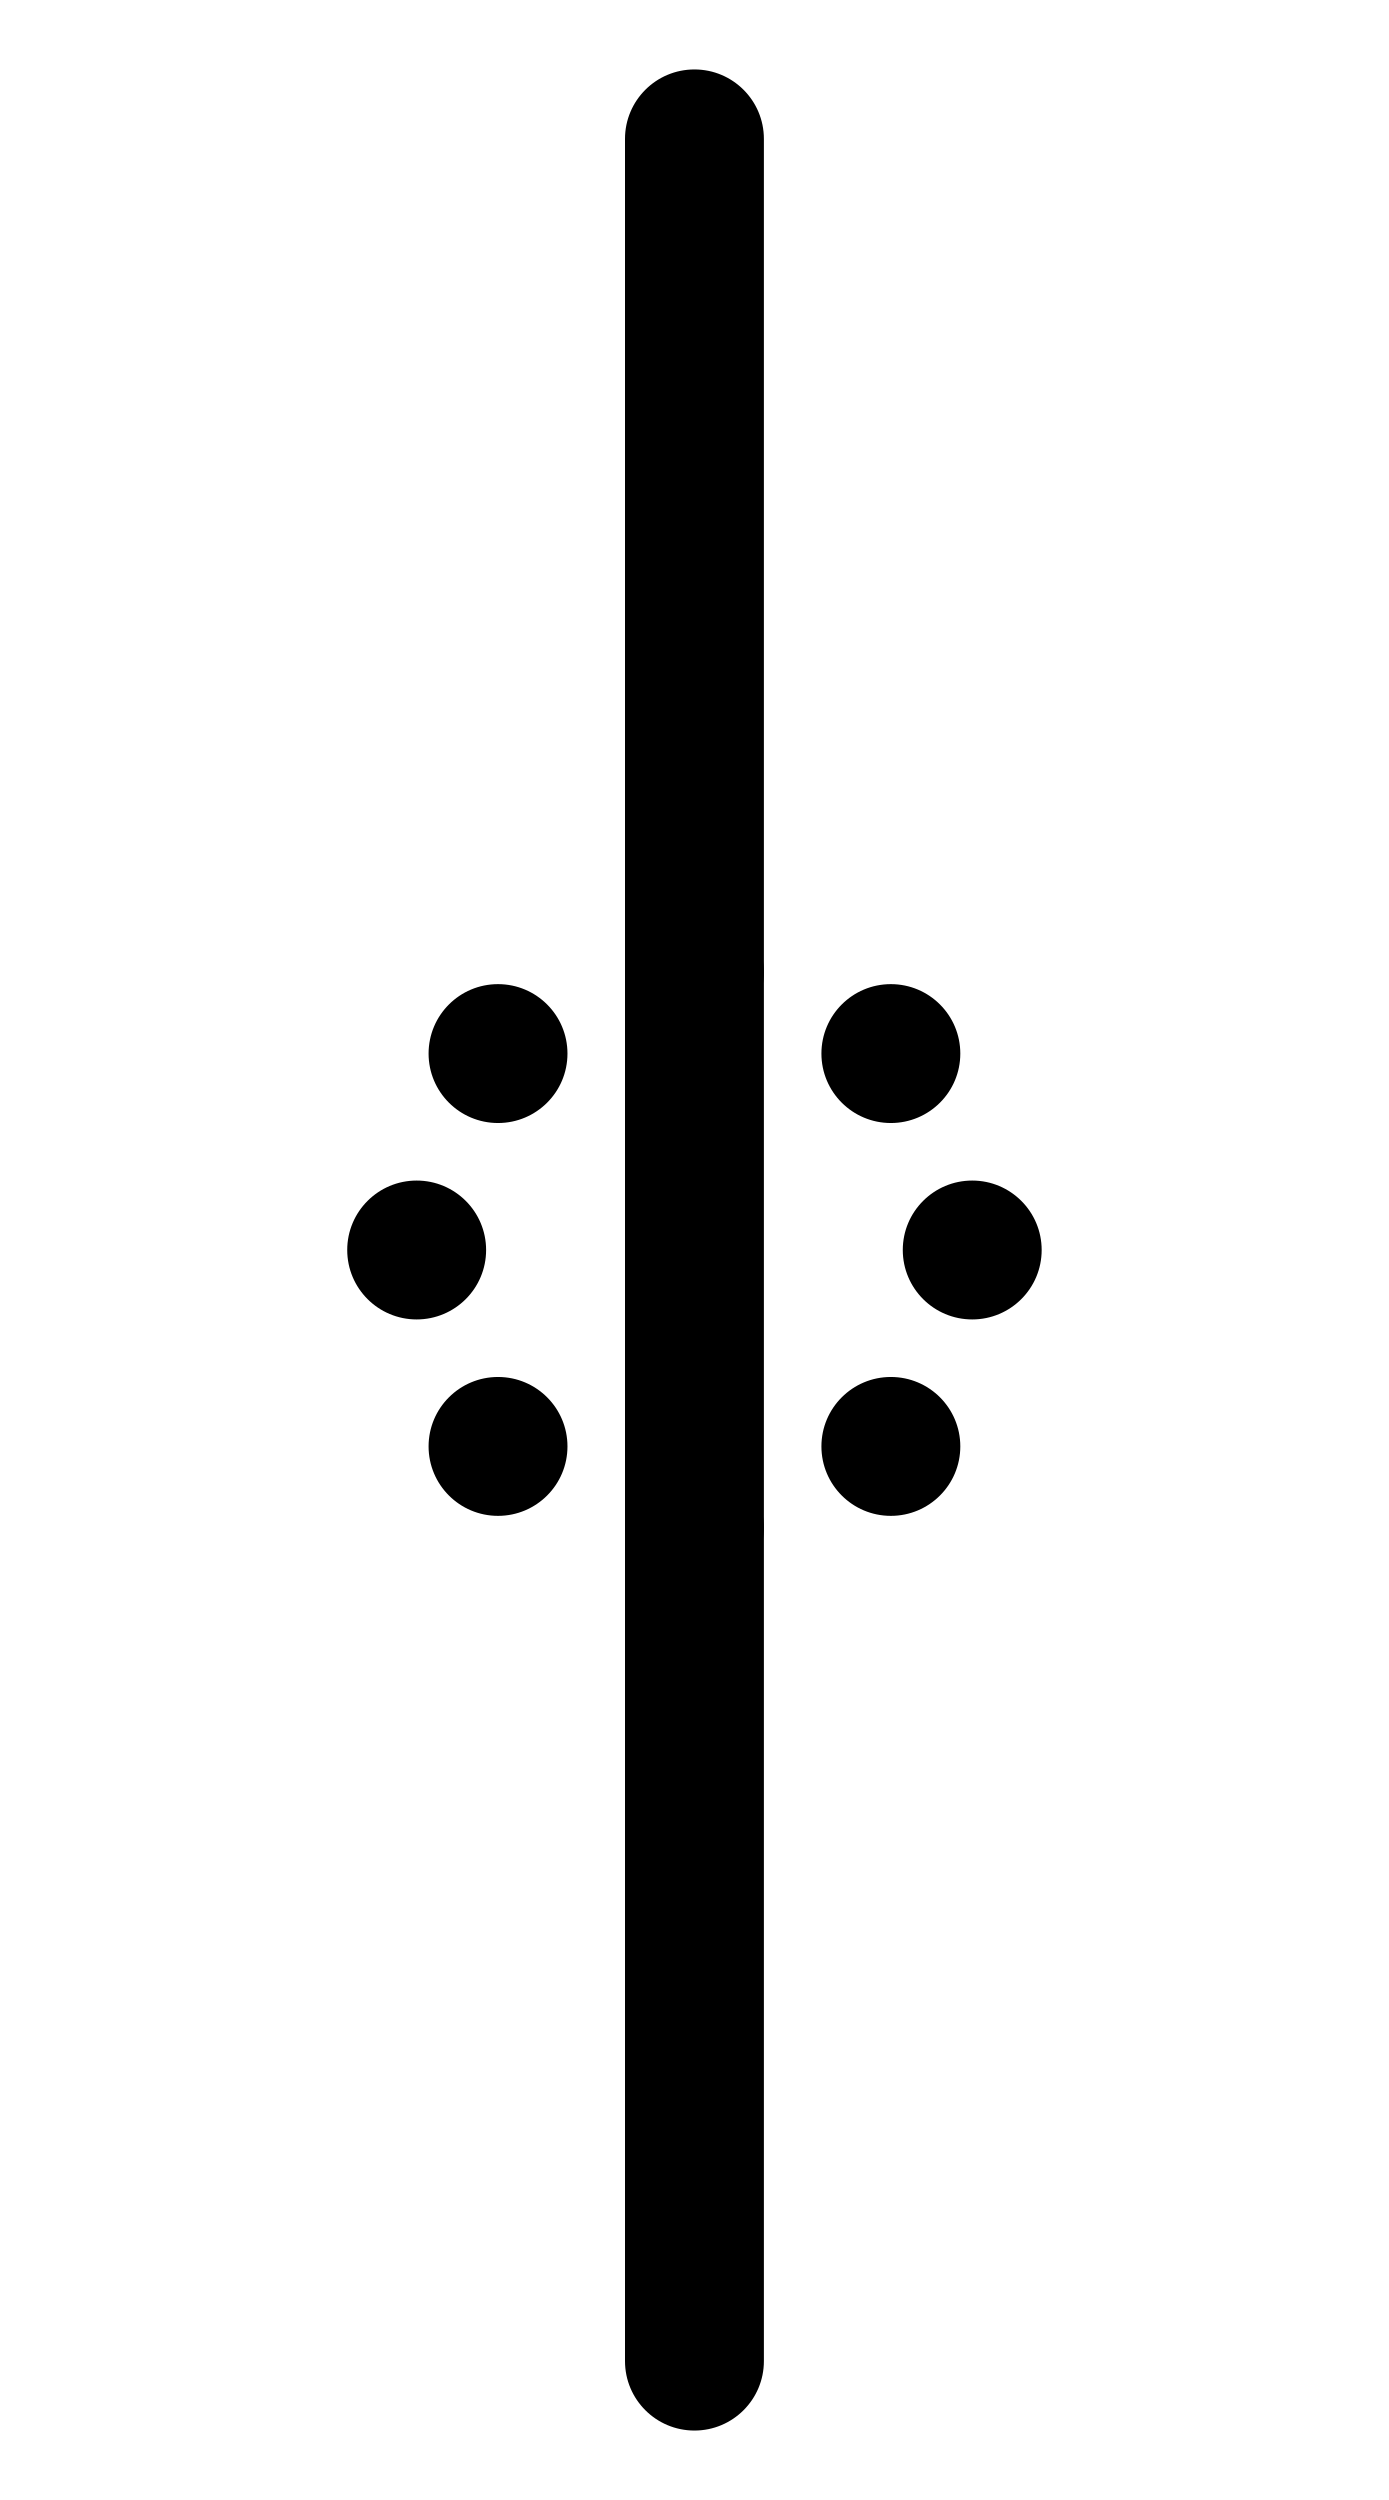
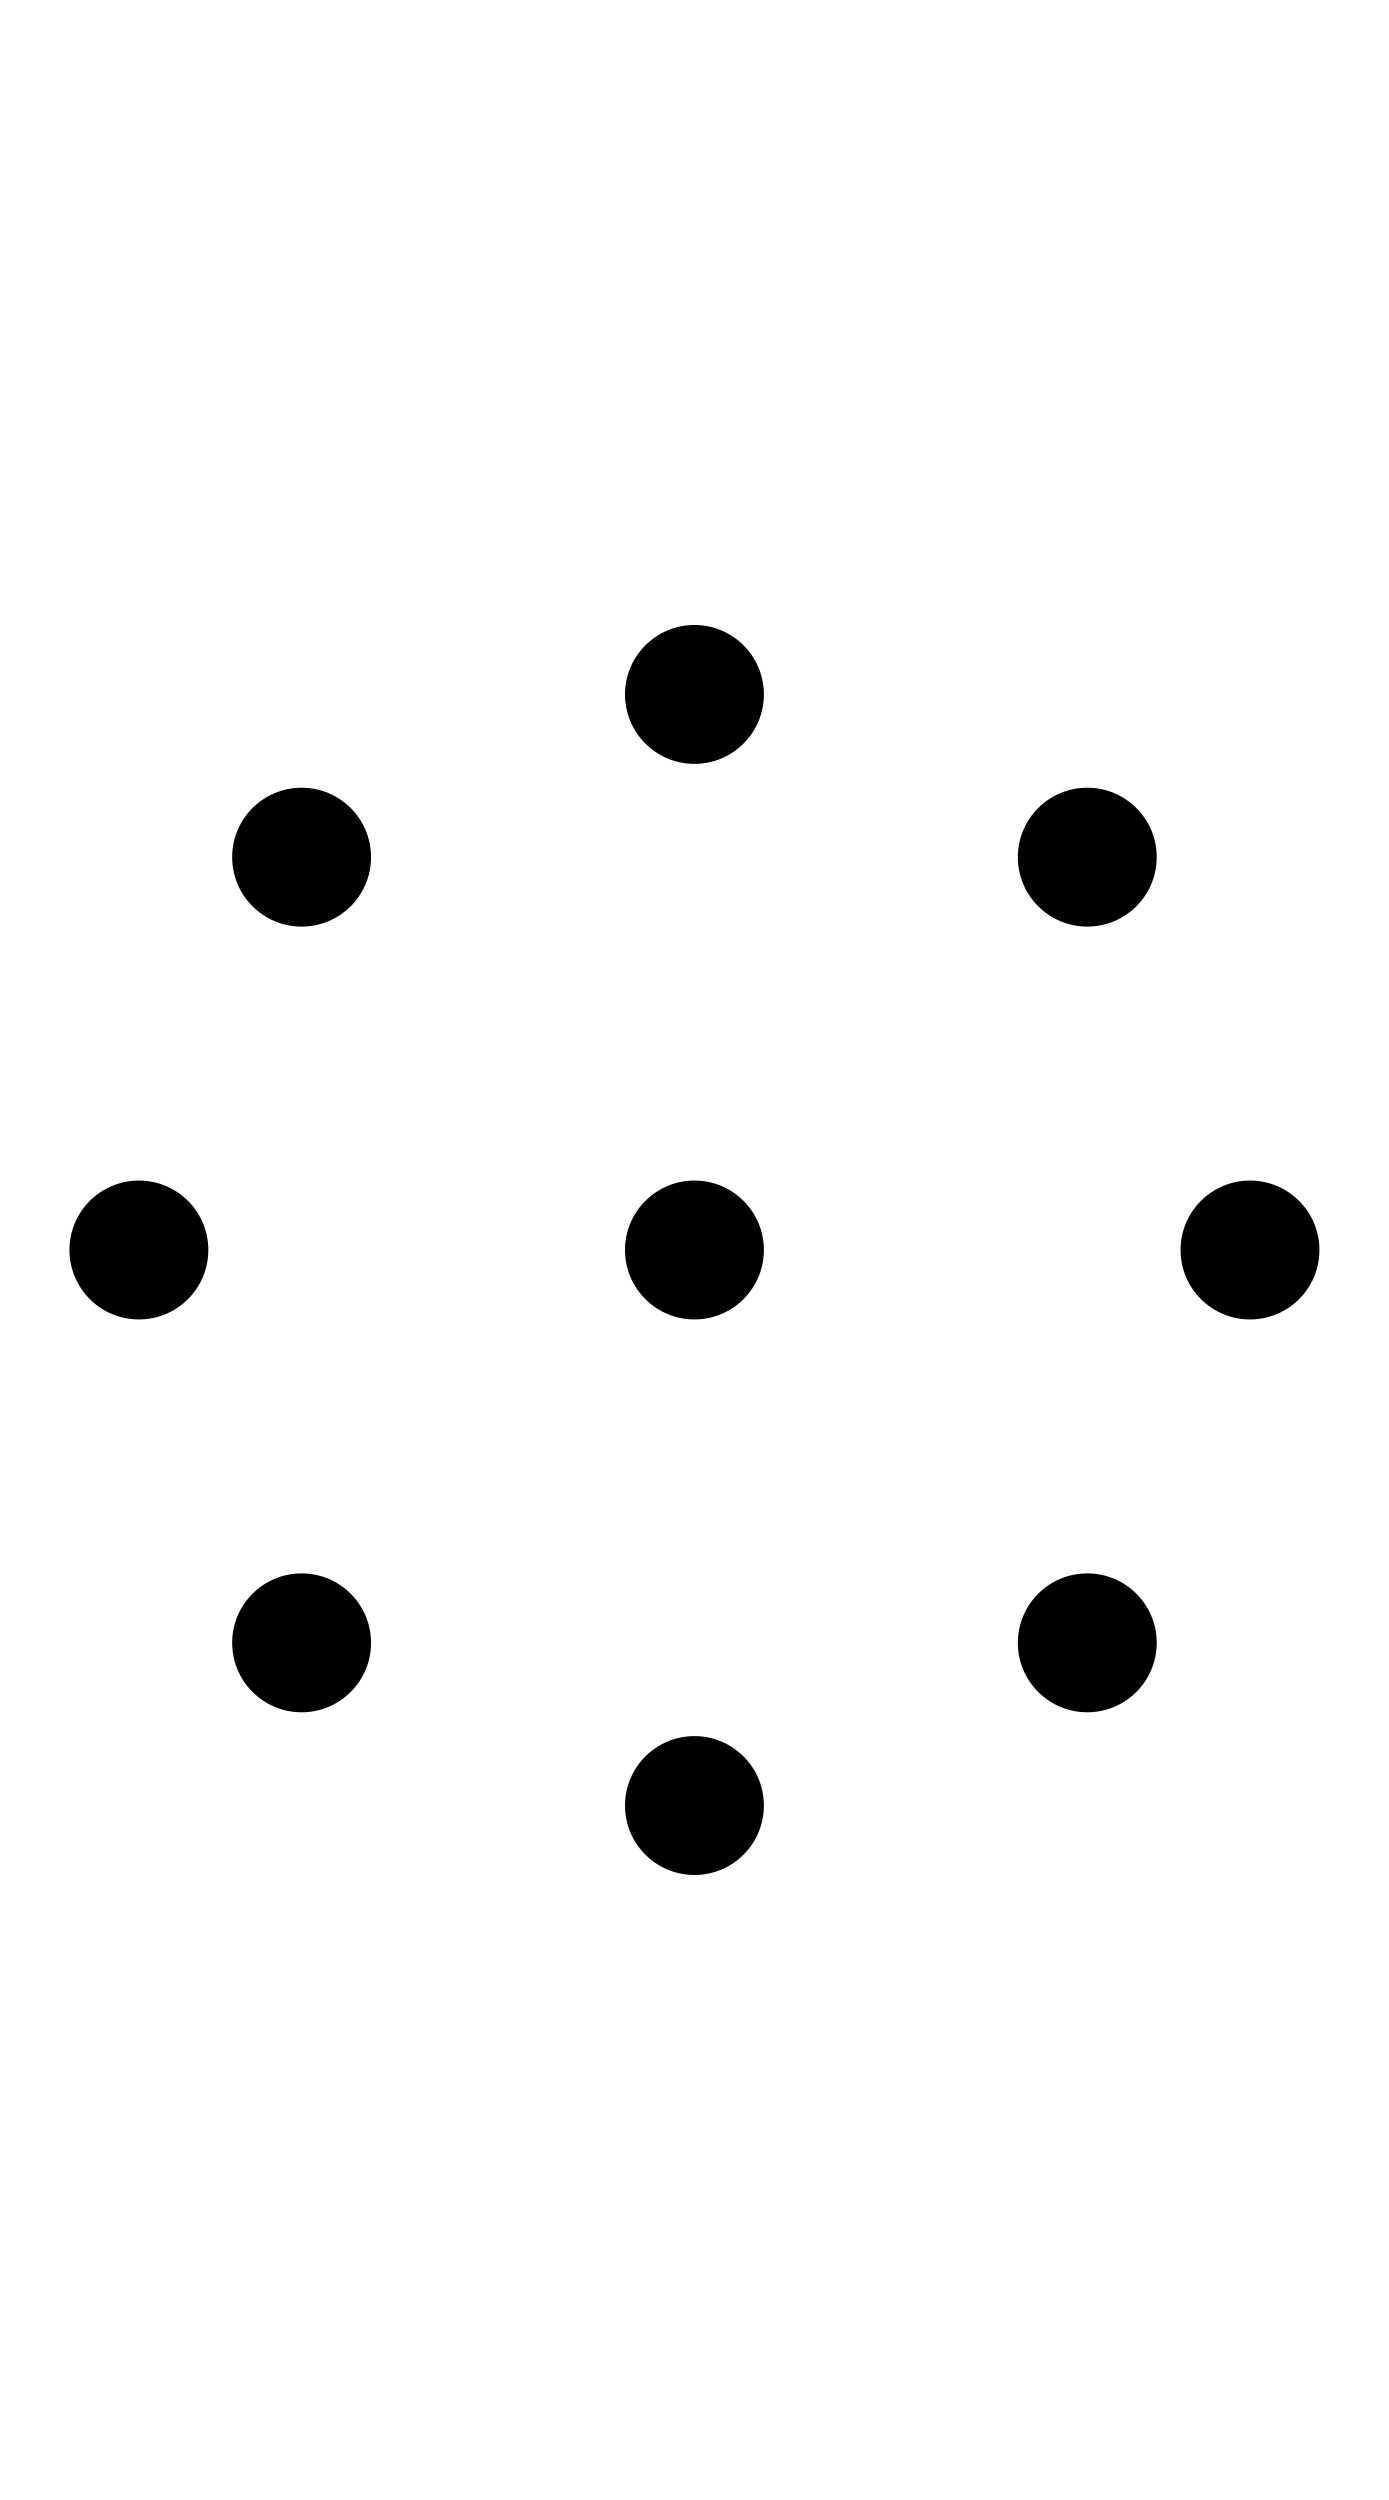
<svg xmlns="http://www.w3.org/2000/svg" width="500" height="900">
-   <path d="M 250 25 A 25 25 0 0 0 225 50 L 225 850 A 25 25 0 0 0 250 875 A 25 25 0 0 0 275 850 L 275 50 A 25 25 0 0 0 250 25 z " />
-   <path d="M 250 325 A 25 25 0 0 0 225 350 A 25 25 0 0 0 250 375 A 25 25 0 0 0 275 350 A 25 25 0 0 0 250 325 z M 179.289 354.289 A 25 25 0 0 0 154.289 379.289 A 25 25 0 0 0 179.289 404.289 A 25 25 0 0 0 204.289 379.289 A 25 25 0 0 0 179.289 354.289 z M 320.711 354.289 A 25 25 0 0 0 295.711 379.289 A 25 25 0 0 0 320.711 404.289 A 25 25 0 0 0 345.711 379.289 A 25 25 0 0 0 320.711 354.289 z M 150 425 A 25 25 0 0 0 125 450 A 25 25 0 0 0 150 475 A 25 25 0 0 0 175 450 A 25 25 0 0 0 150 425 z M 350 425 A 25 25 0 0 0 325 450 A 25 25 0 0 0 350 475 A 25 25 0 0 0 375 450 A 25 25 0 0 0 350 425 z M 179.289 495.711 A 25 25 0 0 0 154.289 520.711 A 25 25 0 0 0 179.289 545.711 A 25 25 0 0 0 204.289 520.711 A 25 25 0 0 0 179.289 495.711 z M 320.711 495.711 A 25 25 0 0 0 295.711 520.711 A 25 25 0 0 0 320.711 545.711 A 25 25 0 0 0 345.711 520.711 A 25 25 0 0 0 320.711 495.711 z M 250 525 A 25 25 0 0 0 225 550 A 25 25 0 0 0 250 575 A 25 25 0 0 0 275 550 A 25 25 0 0 0 250 525 z " />
+   <path d="M 250 225 A 25 25 0 0 0 225 250 A 25 25 0 0 0 250 275 A 25 25 0 0 0 275 250 A 25 25 0 0 0 250 225 z M 108.578 283.578 A 25 25 0 0 0 83.578 308.578 A 25 25 0 0 0 108.578 333.578 A 25 25 0 0 0 133.578 308.578 A 25 25 0 0 0 108.578 283.578 z M 391.422 283.578 A 25 25 0 0 0 366.422 308.578 A 25 25 0 0 0 391.422 333.578 A 25 25 0 0 0 416.422 308.578 A 25 25 0 0 0 391.422 283.578 z M 50 425 A 25 25 0 0 0 25 450 A 25 25 0 0 0 50 475 A 25 25 0 0 0 75 450 A 25 25 0 0 0 50 425 z M 250 425 A 25 25 0 0 0 225 450 A 25 25 0 0 0 250 475 A 25 25 0 0 0 275 450 A 25 25 0 0 0 250 425 z M 450 425 A 25 25 0 0 0 425 450 A 25 25 0 0 0 450 475 A 25 25 0 0 0 475 450 A 25 25 0 0 0 450 425 z M 108.578 566.422 A 25 25 0 0 0 83.578 591.422 A 25 25 0 0 0 108.578 616.422 A 25 25 0 0 0 133.578 591.422 A 25 25 0 0 0 108.578 566.422 z M 391.422 566.422 A 25 25 0 0 0 366.422 591.422 A 25 25 0 0 0 391.422 616.422 A 25 25 0 0 0 416.422 591.422 A 25 25 0 0 0 391.422 566.422 z M 250 625 A 25 25 0 0 0 225 650 A 25 25 0 0 0 250 675 A 25 25 0 0 0 275 650 A 25 25 0 0 0 250 625 z " />
</svg>
